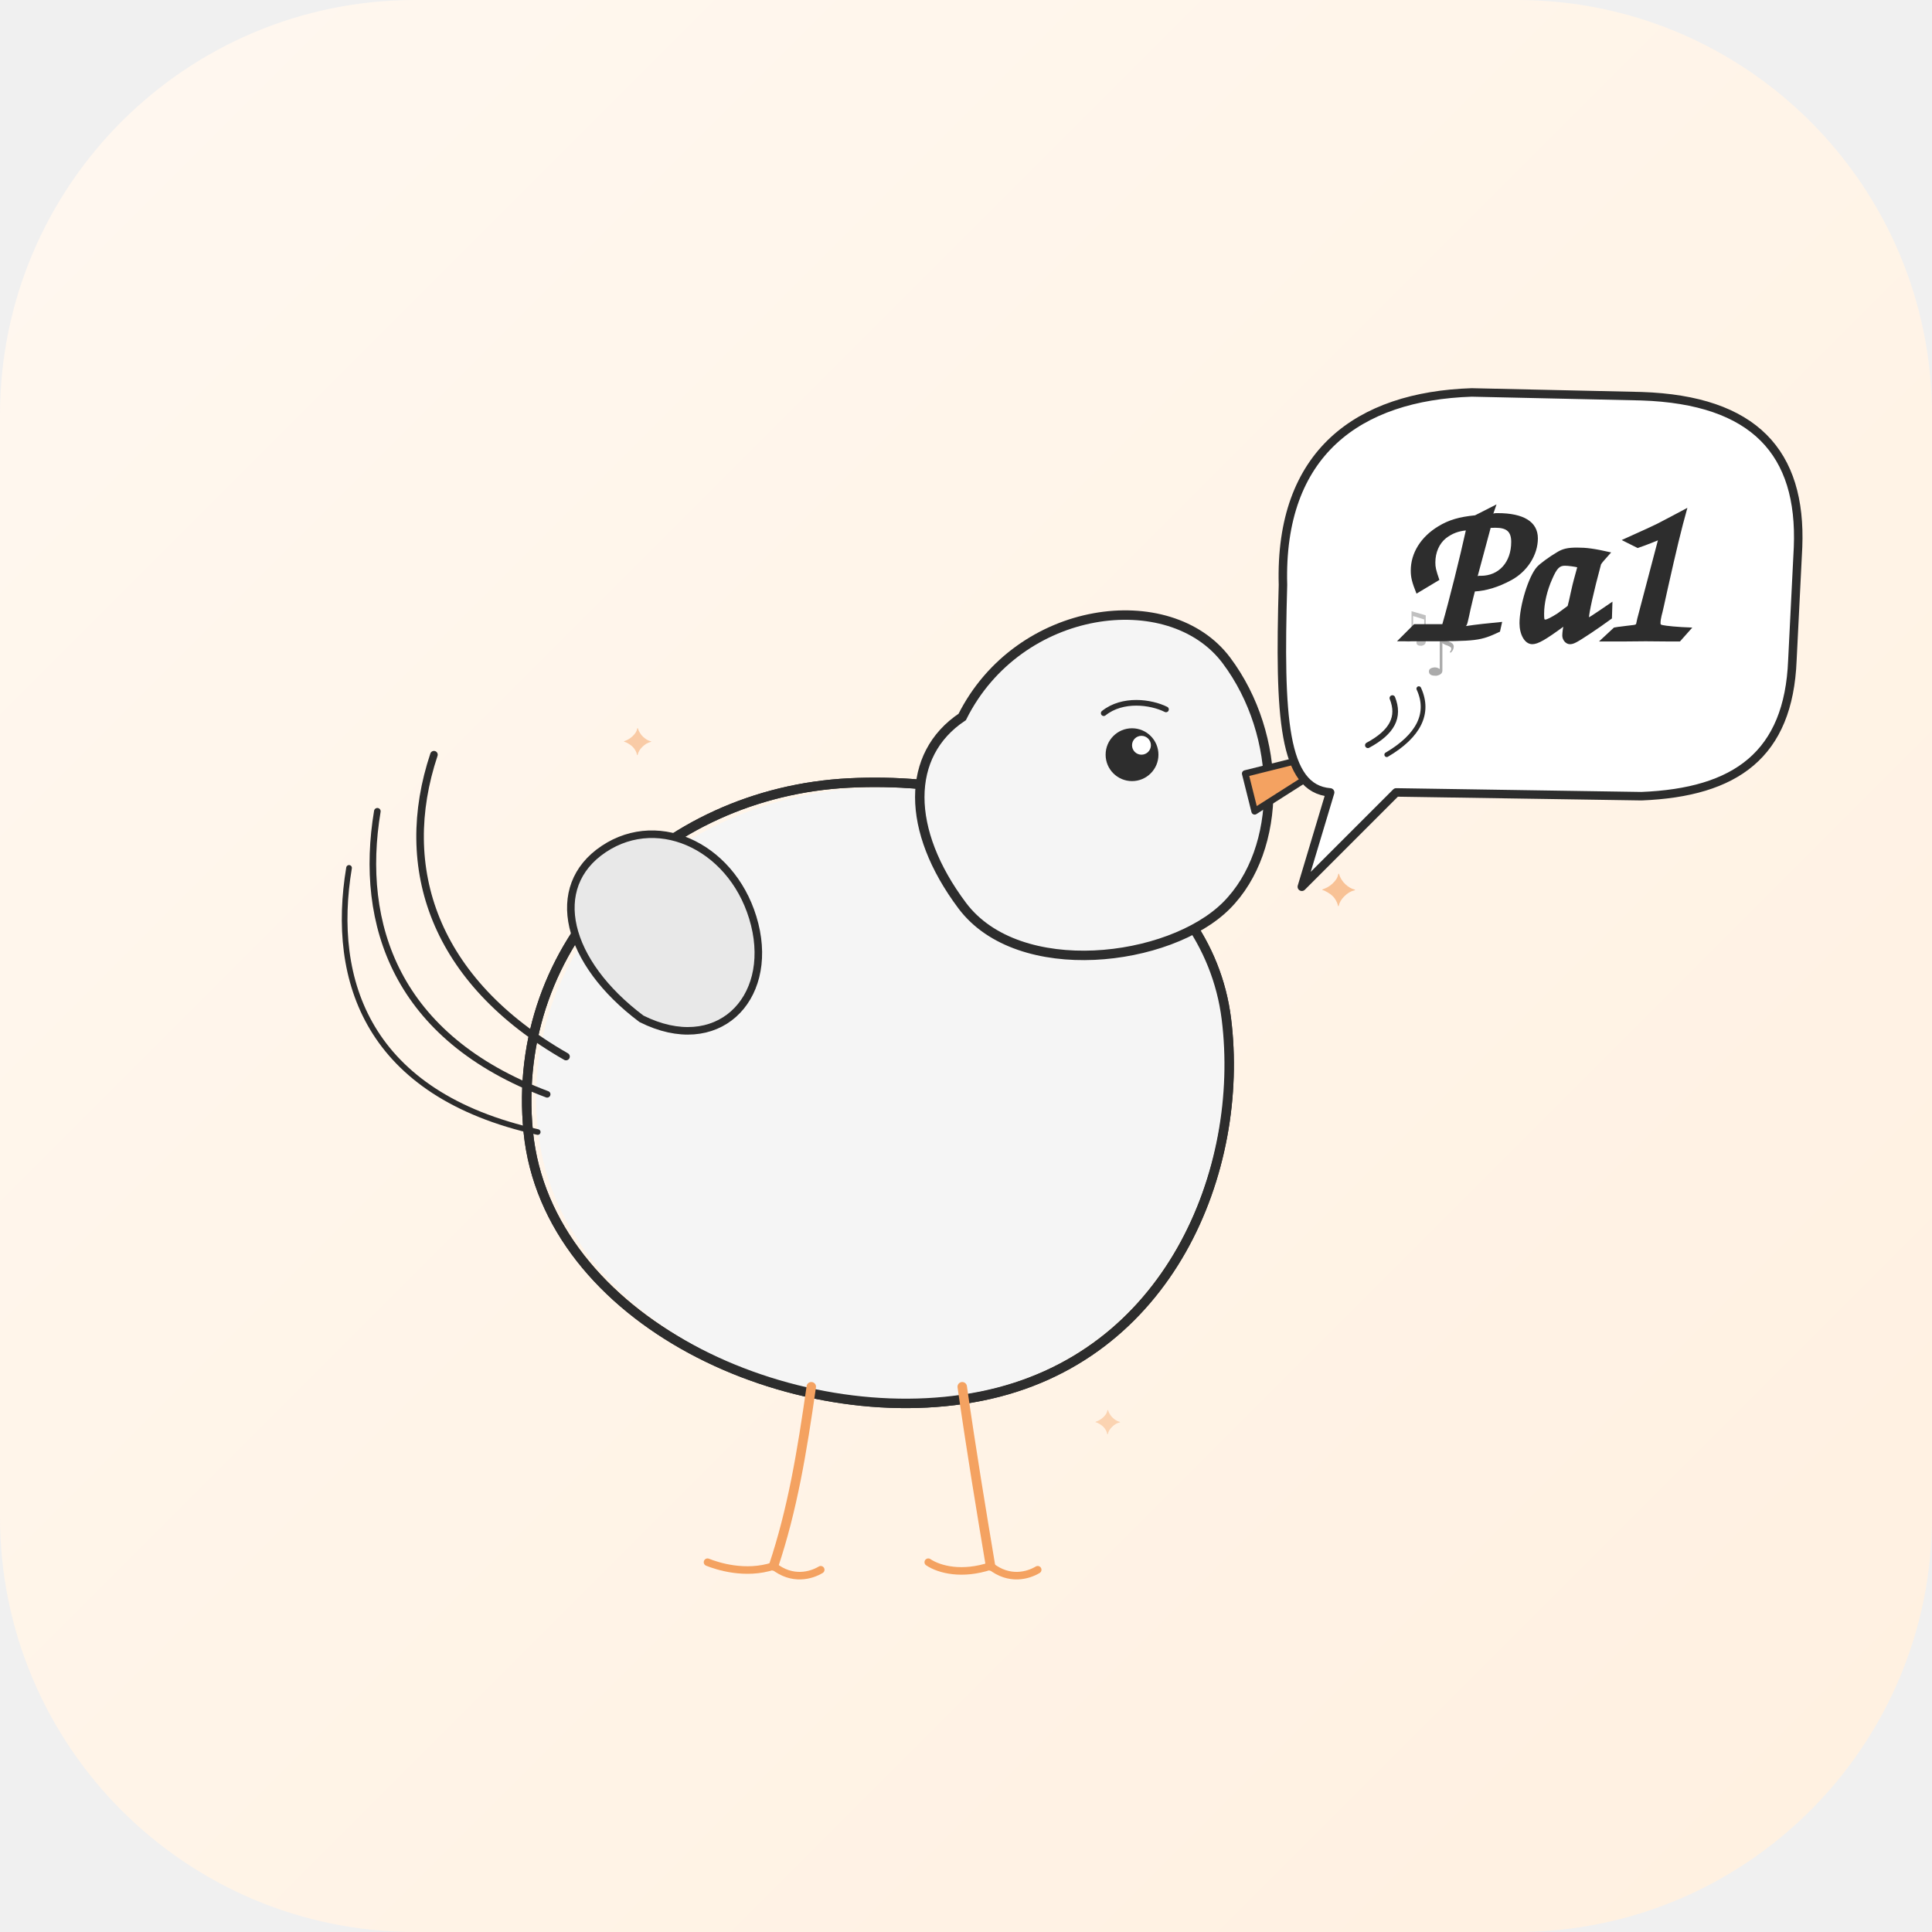
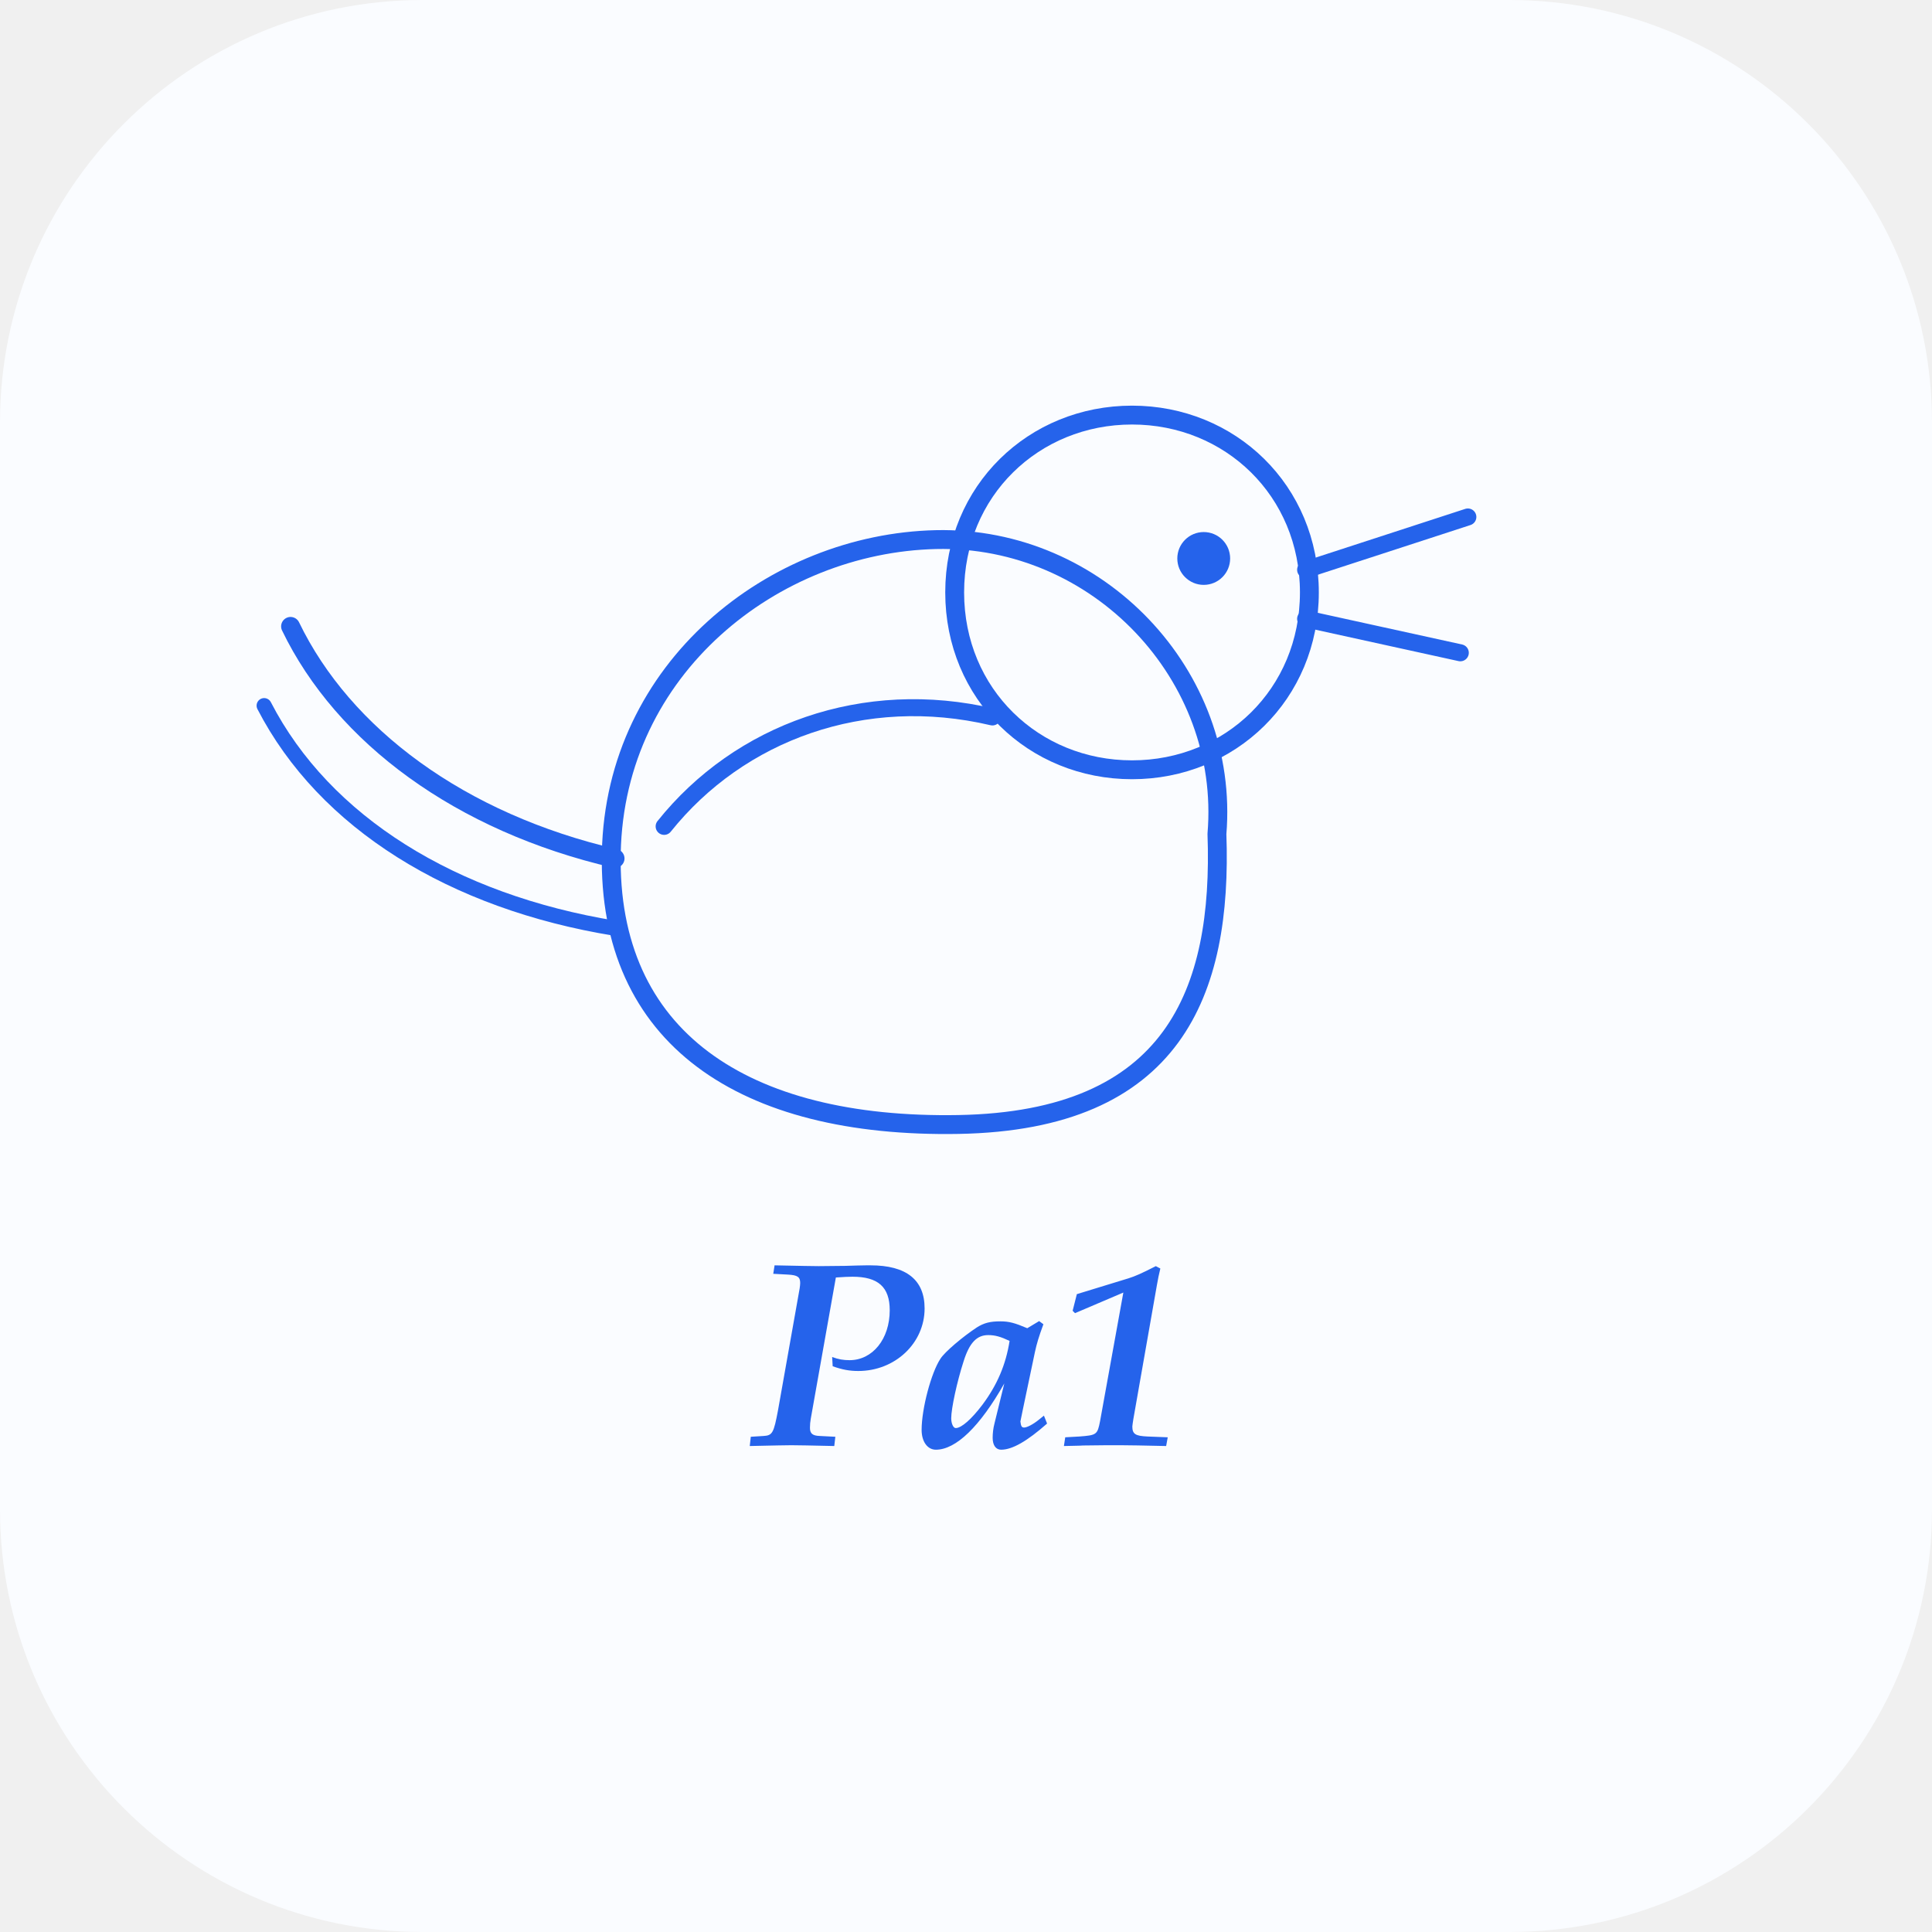
<svg xmlns="http://www.w3.org/2000/svg" viewBox="0 0 1024 1024">
-   <defs>
-     <linearGradient id="bg" x1="0" y1="0" x2="1" y2="1">
-       <stop offset="0%" stop-color="#FFF8F0" />
-       <stop offset="100%" stop-color="#FFF0E0" />
-     </linearGradient>
-   </defs>
-   <rect x="0" y="0" width="1024" height="1024" rx="220" ry="220" fill="url(#bg)" />
-   <path d="M 280 600 C 270 500, 350 420, 450 415 C 550 410, 640 460, 650 540 C 660 620, 620 720, 520 740 C 420 760, 290 700, 280 600 Z" fill="none" stroke="#2D2D2D" stroke-width="5" stroke-linecap="round" stroke-linejoin="round" />
-   <path d="M 285 598 C 275 502, 355 425, 452 418 C 548 412, 638 462, 648 538 C 658 618, 618 718, 518 738 C 418 758, 295 698, 285 598 Z" fill="#F5F5F5" stroke="none" />
-   <path d="M 280 600 C 270 500, 350 420, 450 415 C 550 410, 640 460, 650 540 C 660 620, 620 720, 520 740 C 420 760, 290 700, 280 600 Z" fill="none" stroke="#2D2D2D" stroke-width="5" stroke-linecap="round" stroke-linejoin="round" />
-   <path d="M 510 380 C 540 320, 620 310, 650 350 C 680 390, 680 450, 650 480 C 620 510, 540 520, 510 480 C 480 440, 480 400, 510 380 Z" fill="#F5F5F5" stroke="#2D2D2D" stroke-width="5" stroke-linecap="round" />
-   <circle cx="600" cy="400" r="14" fill="#2D2D2D" />
-   <circle cx="605" cy="395" r="5" fill="white" />
-   <path d="M 585 378 C 595 370, 610 372, 618 376" fill="none" stroke="#2D2D2D" stroke-width="3" stroke-linecap="round" />
-   <path d="M 660 410 L 720 395 L 665 430 Z" fill="#F4A261" stroke="#2D2D2D" stroke-width="3.5" stroke-linecap="round" stroke-linejoin="round" />
-   <path d="M 340 540 C 300 510, 290 470, 320 450 C 350 430, 390 450, 400 490 C 410 530, 380 560, 340 540 Z" fill="#E8E8E8" stroke="#2D2D2D" stroke-width="4" stroke-linecap="round" />
-   <path d="M 300 560 C 230 520, 210 460, 230 400" fill="none" stroke="#2D2D2D" stroke-width="4" stroke-linecap="round" />
-   <path d="M 290 580 C 210 550, 190 490, 200 430" fill="none" stroke="#2D2D2D" stroke-width="3.5" stroke-linecap="round" />
-   <path d="M 285 600 C 195 580, 175 520, 185 460" fill="none" stroke="#2D2D2D" stroke-width="3" stroke-linecap="round" />
-   <path d="M 430 735 C 425 770, 420 800, 410 830" fill="none" stroke="#F4A261" stroke-width="5" stroke-linecap="round" />
-   <path d="M 410 830 C 395 835, 380 830, 375 828" fill="none" stroke="#F4A261" stroke-width="4" stroke-linecap="round" />
-   <path d="M 410 830 C 420 838, 430 835, 435 832" fill="none" stroke="#F4A261" stroke-width="4" stroke-linecap="round" />
-   <path d="M 510 735 C 515 770, 520 800, 525 830" fill="none" stroke="#F4A261" stroke-width="5" stroke-linecap="round" />
-   <path d="M 525 830 C 510 835, 498 832, 492 828" fill="none" stroke="#F4A261" stroke-width="4" stroke-linecap="round" />
-   <path d="M 525 830 C 535 838, 545 835, 550 832" fill="none" stroke="#F4A261" stroke-width="4" stroke-linecap="round" />
-   <path d="M 680 310 C 678 240, 720 210, 780 208 L 870 210 C 930 212, 955 240, 953 290 L 950 350 C 948 400, 920 420, 870 422 L 740 420 L 690 470 L 705 420 C 680 418, 678 380, 680 310 Z" fill="white" stroke="#2D2D2D" stroke-width="4.5" stroke-linecap="round" stroke-linejoin="round" />
-   <text x="815" y="340" font-family="'Marker Felt', 'Comic Sans MS', 'Bradley Hand', cursive" font-size="110" font-weight="bold" fill="#2D2D2D" text-anchor="middle">Pa1</text>
-   <path d="M 725 395 C 738 388, 742 380, 738 370" fill="none" stroke="#2D2D2D" stroke-width="3" stroke-linecap="round" />
-   <path d="M 735 400 C 752 390, 758 378, 752 365" fill="none" stroke="#2D2D2D" stroke-width="2.5" stroke-linecap="round" />
-   <text x="755" y="358" font-family="serif" font-size="28" fill="#2D2D2D" opacity="0.4">♪</text>
-   <text x="740" y="340" font-family="serif" font-size="22" fill="#2D2D2D" opacity="0.3">♫</text>
-   <text x="700" y="480" font-size="24" fill="#F4A261" opacity="0.6">✦</text>
-   <text x="330" y="400" font-size="20" fill="#F4A261" opacity="0.5">✦</text>
-   <text x="580" y="760" font-size="18" fill="#F4A261" opacity="0.4">✦</text>
+   <rect x="0" y="0" width="1024" height="1024" rx="224" ry="224" fill="#FAFCFF" />
+   <path d="M 645 442            C 652 358, 582 284, 496 286            C 410 288, 326 354, 324 452            C 322 550, 394 598, 508 596            C 622 594, 648 526, 645 442 Z" fill="none" stroke="#2563EB" stroke-width="10" stroke-linecap="round" stroke-linejoin="round" />
+   <path d="M 694 314            C 694 368, 652 408, 600 408            C 548 408, 506 368, 506 314            C 506 260, 548 220, 600 220            C 652 220, 694 260, 694 314 Z" fill="none" stroke="#2563EB" stroke-width="10" stroke-linecap="round" stroke-linejoin="round" />
+   <path d="M 352 438 C 392 388, 458 364, 526 380" fill="none" stroke="#2563EB" stroke-width="9" stroke-linecap="round" />
+   <path d="M 326 455 C 244 436, 182 390, 154 332" fill="none" stroke="#2563EB" stroke-width="10" stroke-linecap="round" />
+   <path d="M 326 492 C 240 478, 172 436, 140 374" fill="none" stroke="#2563EB" stroke-width="8" stroke-linecap="round" />
+   <path d="M 692 302 L 778 274" fill="none" stroke="#2563EB" stroke-width="9" stroke-linecap="round" />
+   <path d="M 692 328 L 774 346" fill="none" stroke="#2563EB" stroke-width="9" stroke-linecap="round" />
+   <circle cx="638" cy="296" r="14" fill="#2563EB" />
+   <text x="512" y="766" font-family="'Palatino Linotype', 'Palatino', 'Book Antiqua', 'Georgia', serif" font-size="140" font-weight="bold" font-style="italic" fill="#2563EB" text-anchor="middle" letter-spacing="-2">Pa1</text>
</svg>
